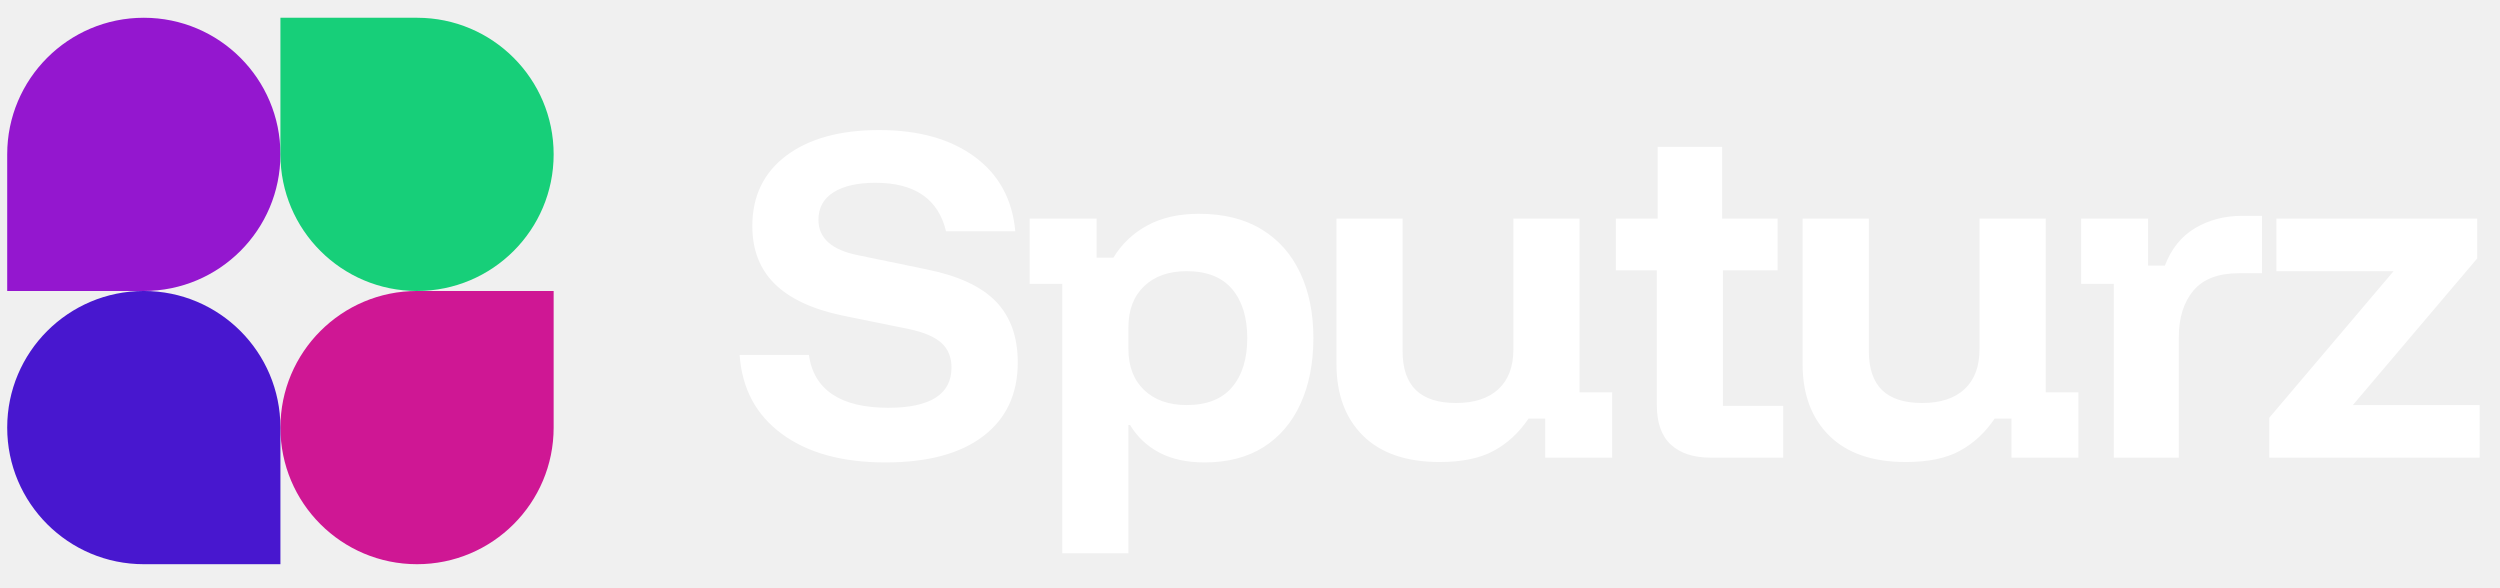
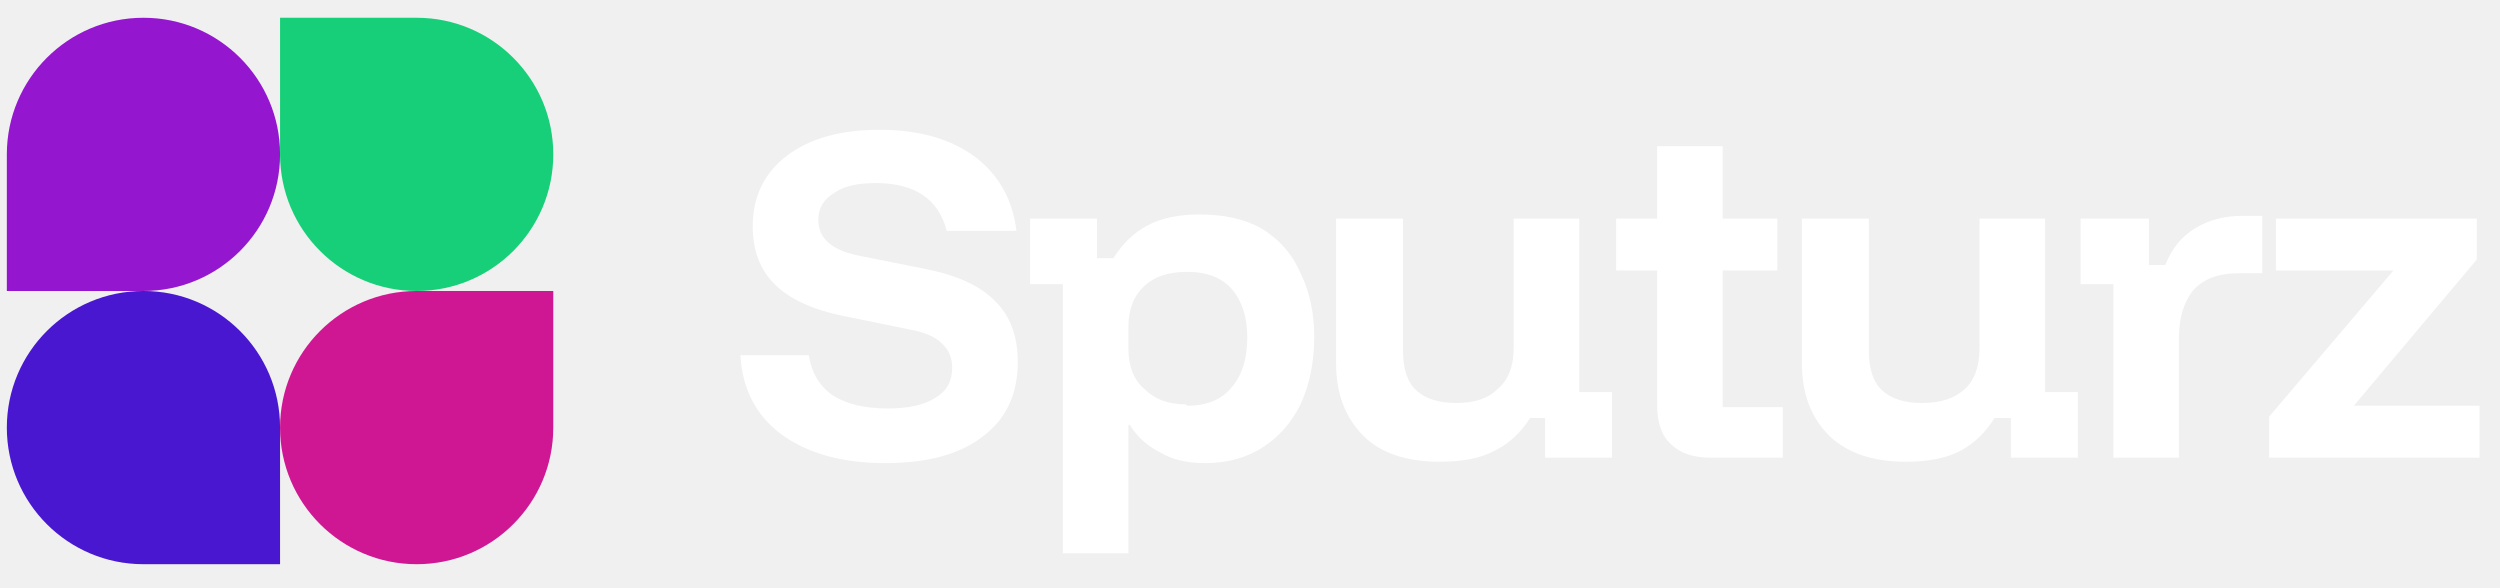
<svg xmlns="http://www.w3.org/2000/svg" data-logo="logo" viewBox="0 0 183 43">
-   <path fill="#9417CF" d="M20.527 11.3c0 5.523-4.477 10-10 10h-10v-10c0-5.523 4.477-10 10-10s10 4.477 10 10Z" />
-   <path fill="#CF1794" d="M20.527 31.3c0-5.523 4.477-10 10-10h10v10c0 5.523-4.477 10-10 10s-10-4.477-10-10Z" />
-   <path fill="#4817CF" d="M.527 31.3c0 5.523 4.477 10 10 10h10v-10c0-5.523-4.477-10-10-10s-10 4.477-10 10Z" />
-   <path fill="#17CF79" d="M40.527 11.3c0-5.523-4.477-10-10-10h-10v10c0 5.523 4.477 10 10 10s10-4.477 10-10Z" />
-   <path fill="#fff" d="M64.81 33.85q-4.75 0-7.58-2.09-2.83-2.08-3.09-5.78h5.07q.27 1.92 1.74 2.9 1.47.97 4.07.97 2.3 0 3.47-.74 1.16-.74 1.16-2.2 0-1.14-.74-1.81-.74-.67-2.41-1.02l-4.87-.99q-3.29-.7-4.93-2.32-1.63-1.62-1.63-4.22 0-3.29 2.49-5.16 2.5-1.87 6.79-1.87 4.34 0 7 1.96 2.65 1.95 2.97 5.45h-5.07q-.85-3.55-5.17-3.55-1.95 0-3.06.69-1.11.7-1.11 2.02 0 2.01 2.89 2.59l5.08 1.05q3.44.7 5.03 2.35 1.59 1.65 1.59 4.45 0 3.47-2.53 5.4-2.52 1.92-7.16 1.92ZM82.6 40.5h-4.84V20.78h-2.39V16h4.9v2.86h1.23q.93-1.52 2.49-2.36 1.56-.85 3.78-.85 2.71 0 4.58 1.14 1.86 1.13 2.82 3.18.97 2.04.97 4.78t-.94 4.8q-.93 2.05-2.71 3.18-1.78 1.12-4.32 1.12-1.92 0-3.29-.71-1.37-.72-2.16-2.03h-.12v9.39Zm4.26-10.85q2.22 0 3.33-1.31 1.11-1.32 1.11-3.59 0-2.27-1.11-3.59-1.11-1.31-3.33-1.31-1.95 0-3.1 1.09-1.16 1.1-1.16 3.02v1.58q0 1.92 1.16 3.02 1.15 1.09 3.1 1.09Zm18.52 4.17q-3.64 0-5.6-1.92-1.95-1.93-1.95-5.25V16h4.84v9.71q0 1.9.98 2.85.98.94 2.93.94 2.01 0 3.11-1.02 1.09-1.02 1.09-2.91V16h4.84v12.72h2.39v4.78h-4.9v-2.86h-1.22q-1.05 1.55-2.55 2.36-1.51.82-3.96.82Zm25.15-.32h-5.31q-1.87 0-2.91-.95-1.03-.95-1.03-2.9v-9.86h-3V16h3.06v-5.25h4.72V16h4.06v3.79h-4v9.92h4.41v3.79Zm8.98.32q-3.65 0-5.6-1.92-1.96-1.93-1.96-5.25V16h4.85v9.71q0 1.9.97 2.85.98.94 2.93.94 2.02 0 3.11-1.02 1.09-1.02 1.09-2.91V16h4.85v12.72h2.39v4.78h-4.9v-2.86h-1.23q-1.05 1.55-2.55 2.36-1.5.82-3.95.82Zm19.98-.32h-4.76V20.78h-2.39V16h4.9v3.44h1.23q.7-1.84 2.21-2.74 1.52-.9 3.42-.9h1.48V20h-1.69q-2.27 0-3.34 1.28-1.06 1.28-1.06 3.38v8.84Zm22.02 0h-15.4v-2.92l9.1-10.73h-8.58V16h14.7v2.92l-9.1 10.73h9.28v3.85Z" />
+   <path fill="#9417CF" d="M20.5 11.3a10 10 0 0 1-10 10H.5v-10a10 10 0 1 1 20 0Z" />
+   <path fill="#CF1794" d="M20.5 31.3a10 10 0 0 1 10-10h10v10a10 10 0 1 1-20 0Z" />
+   <path fill="#4817CF" d="M.5 31.3a10 10 0 0 0 10 10h10v-10a10 10 0 1 0-20 0Z" />
+   <path fill="#17CF79" d="M40.5 11.3a10 10 0 0 0-10-10h-10v10a10 10 0 1 0 20 0Z" />
+   <path fill="#fff" d="M64.8 33.9q-4.7 0-7.6-2.1-2.8-2.1-3-5.8h5q.3 1.9 1.7 2.9 1.5 1 4.1 1 2.3 0 3.5-.8 1.2-.7 1.2-2.2 0-1.1-.8-1.8-.7-.7-2.4-1l-4.9-1q-3.3-.7-4.9-2.3-1.6-1.6-1.6-4.2 0-3.3 2.5-5.2 2.5-1.9 6.8-1.9t7 2q2.6 2 3 5.4h-5.1q-.9-3.5-5.2-3.5-2 0-3 .7-1.2.7-1.2 2 0 2 2.9 2.6l5 1q3.5.7 5.1 2.4 1.6 1.6 1.6 4.4 0 3.5-2.5 5.4-2.5 2-7.2 2Zm17.8 6.6h-4.8V20.8h-2.4V16h4.9v2.9h1.2q1-1.6 2.5-2.4 1.5-.8 3.8-.8 2.7 0 4.5 1 2 1.2 2.9 3.3 1 2 1 4.7t-1 4.9q-1 2-2.7 3.1-1.8 1.2-4.3 1.2-2 0-3.3-.8-1.4-.7-2.2-2h-.1v9.4Zm4.3-10.8q2.2 0 3.3-1.4 1.1-1.3 1.1-3.6 0-2.2-1.1-3.5-1.1-1.3-3.3-1.3-2 0-3.1 1-1.2 1.1-1.2 3v1.6q0 2 1.2 3 1.1 1.1 3 1.1Zm18.5 4.1q-3.7 0-5.6-1.9-2-2-2-5.3V16h4.9v9.7q0 2 1 2.9 1 .9 2.9.9 2 0 3-1 1.2-1 1.2-3V16h4.8v12.7h2.4v4.8h-4.9v-2.9H112q-1 1.6-2.6 2.4-1.5.8-4 .8Zm25.1-.3h-5.3q-1.9 0-2.9-1-1-.9-1-2.9v-9.8h-3V16h3v-5.3h4.8V16h4v3.8h-4v10h4.4v3.7Zm9 .3q-3.6 0-5.6-1.9-2-2-2-5.3V16h4.9v9.7q0 2 1 2.9 1 .9 2.9.9 2 0 3.1-1t1.1-3V16h4.8v12.7h2.4v4.8h-4.9v-2.9H146q-1 1.6-2.5 2.4-1.5.8-4 .8Zm20-.3h-4.8V20.8h-2.4V16h5v3.4h1.2q.7-1.8 2.2-2.7 1.5-.9 3.4-.9h1.5V20h-1.7q-2.3 0-3.4 1.3-1 1.3-1 3.4v8.8Zm22 0h-15.4v-3l9.1-10.7h-8.6V16h14.7v3l-9 10.7h9.2v3.8Z" />
</svg>
